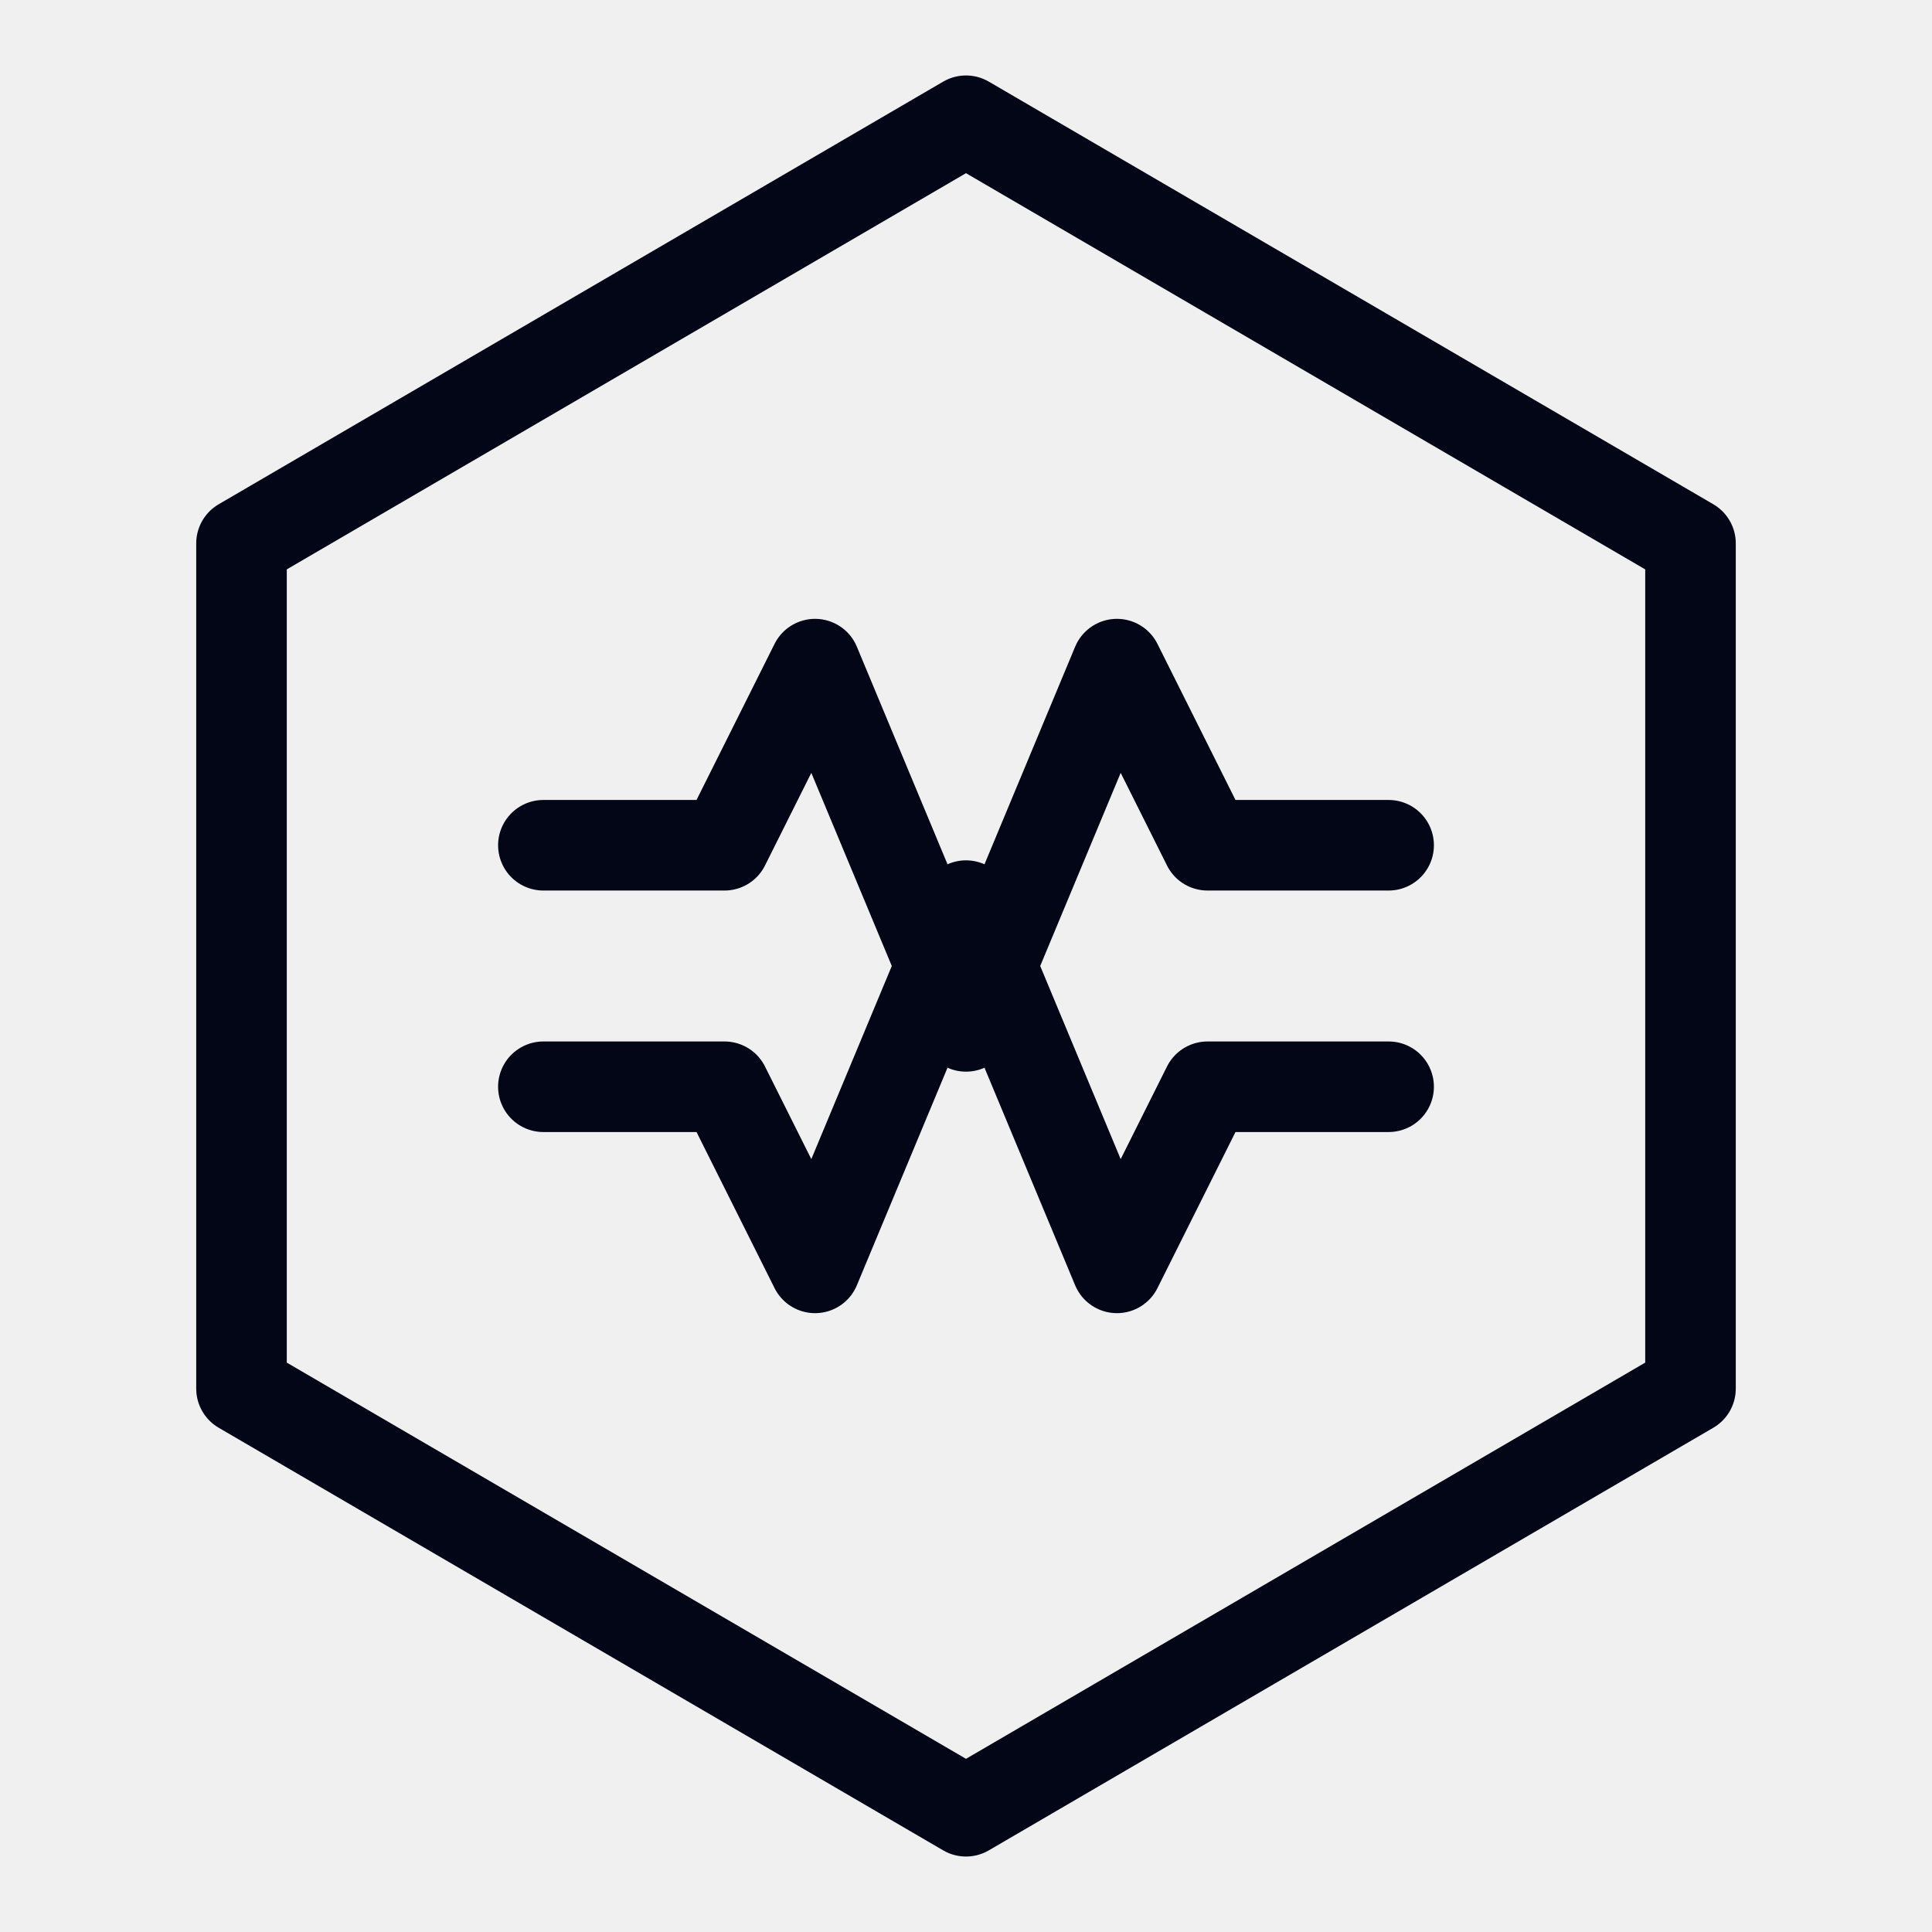
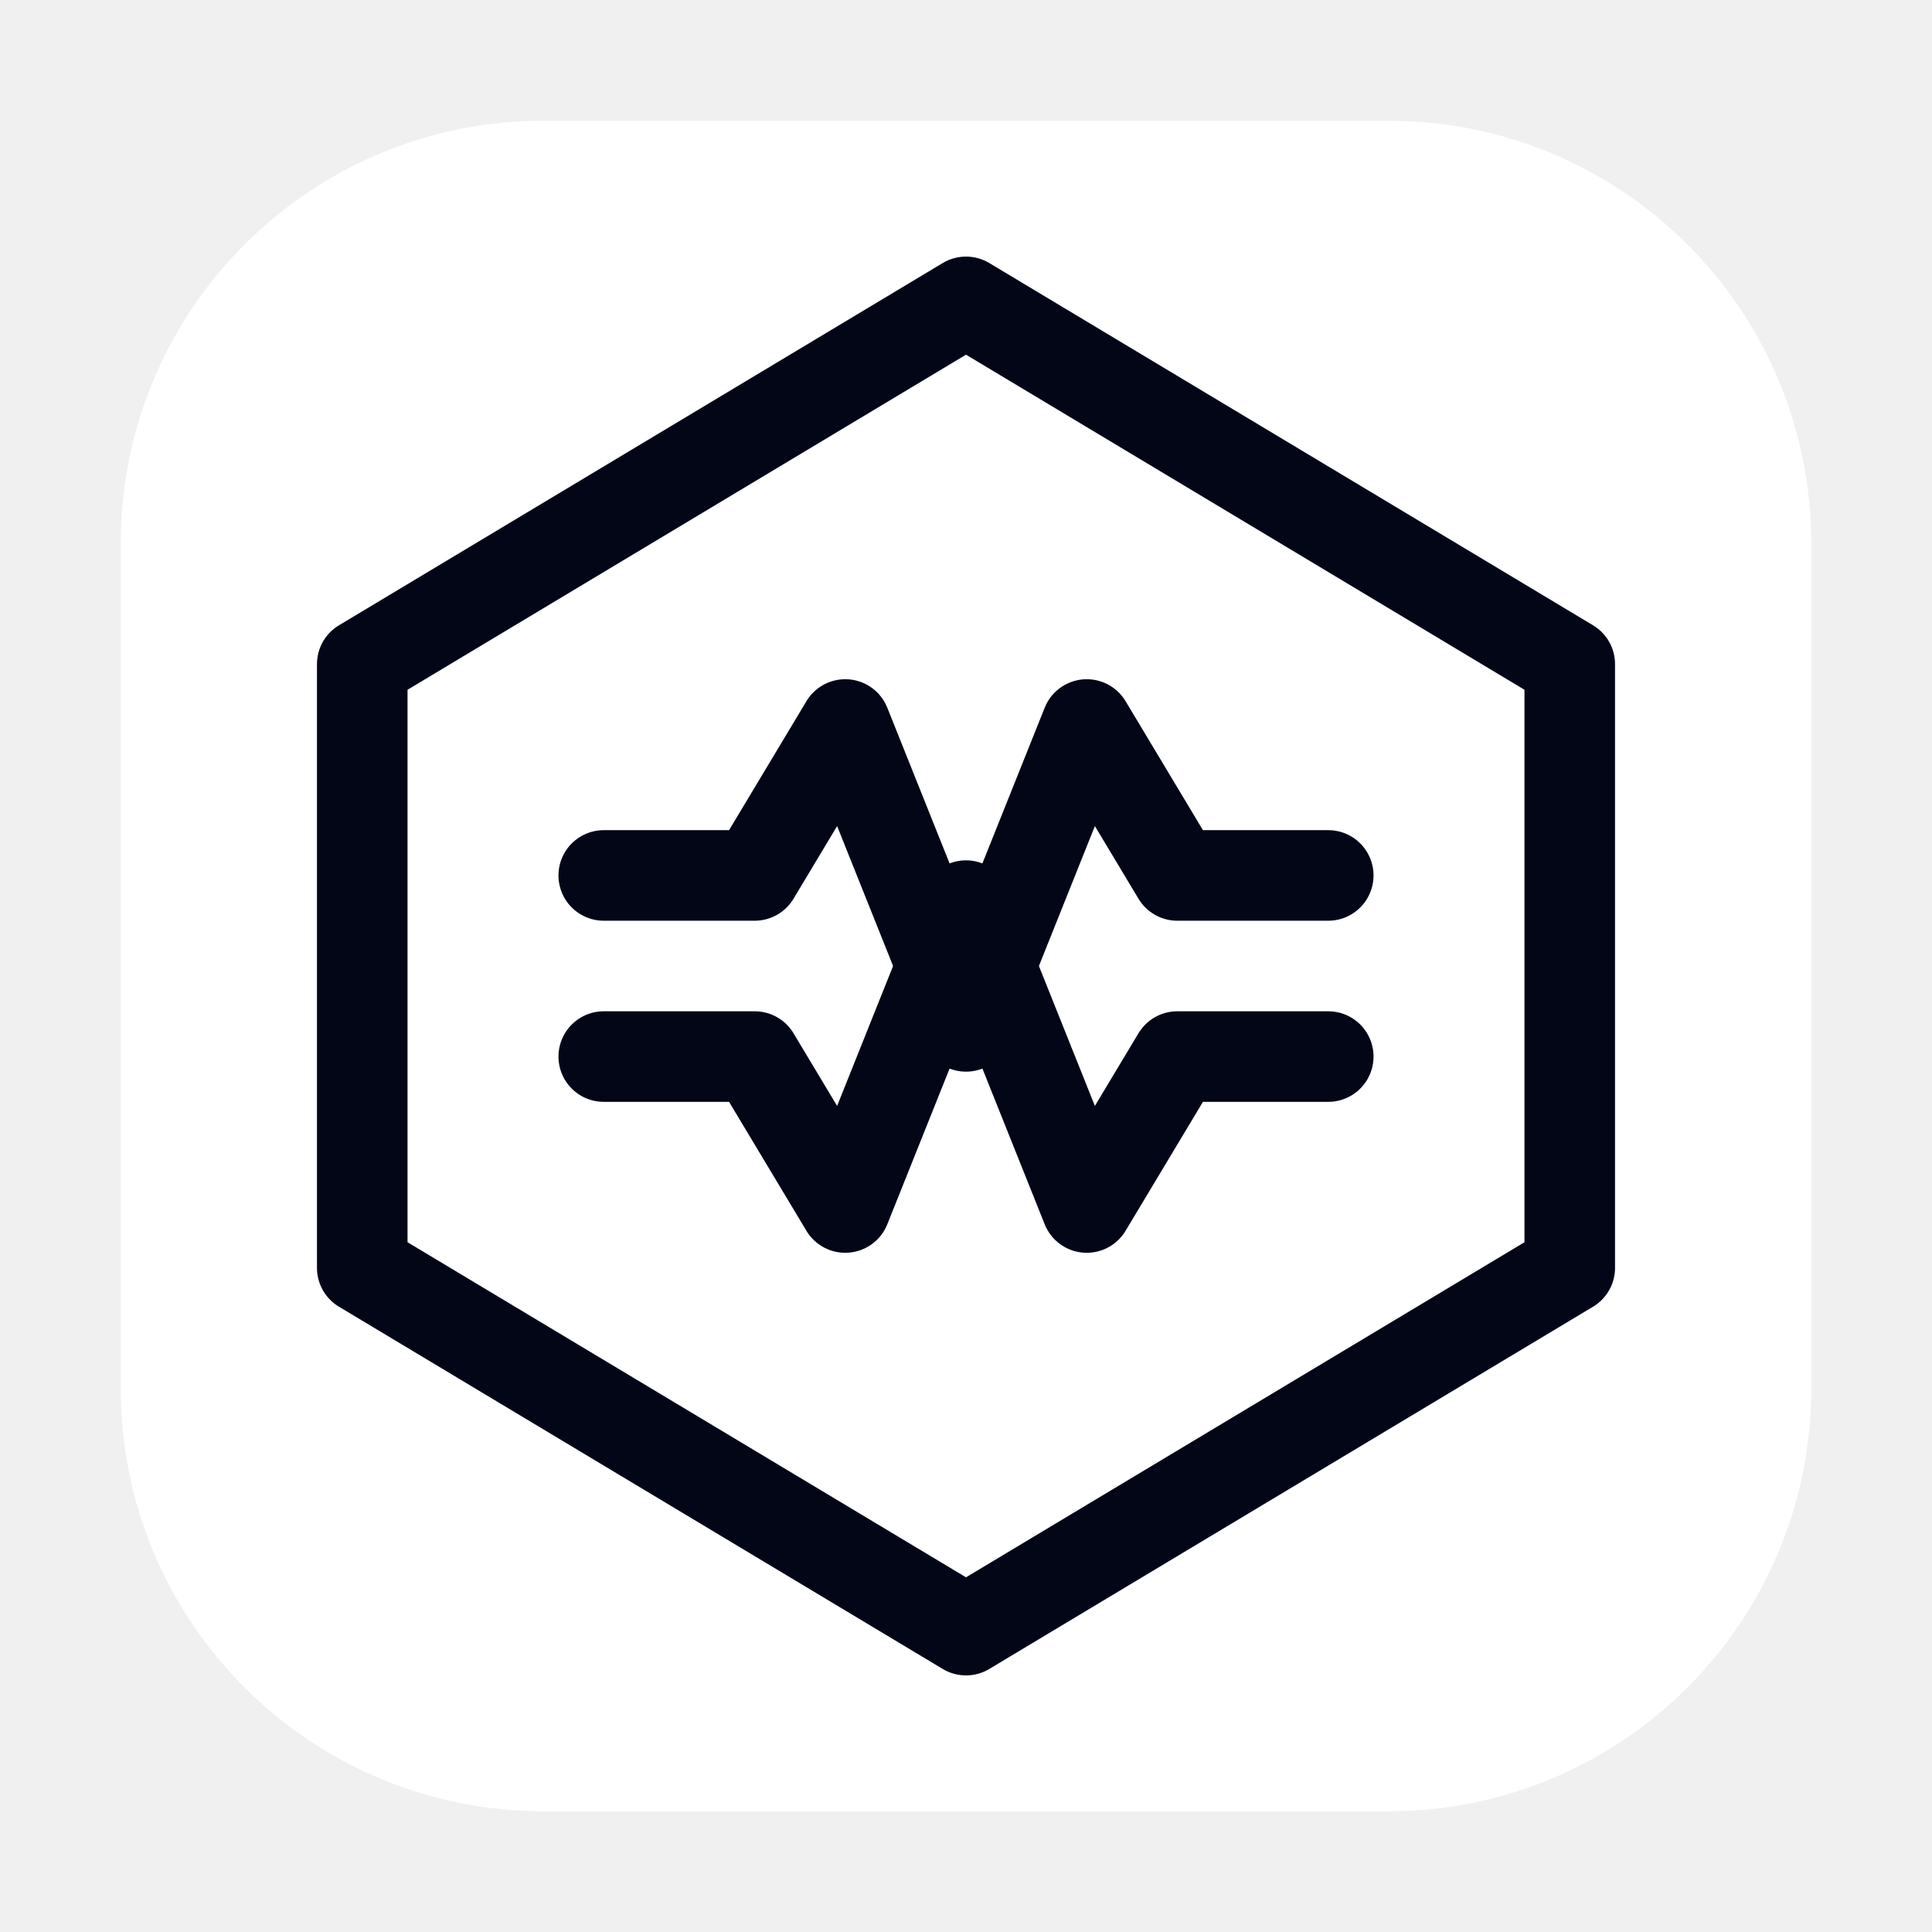
<svg xmlns="http://www.w3.org/2000/svg" width="32" height="32" viewBox="0 0 64 64" fill="none">
-   <path d="M32 4L56 18v28L32 60 8 46V18L32 4z" stroke="#020617" stroke-width="3" fill="none" stroke-linejoin="round" />
-   <path d="M18 28h6l3-6 5 12 5-12 3 6h6" stroke="#020617" stroke-width="3" fill="none" stroke-linecap="round" stroke-linejoin="round" />
-   <path d="M18 36h6l3 6 5-12 5 12 3-6h6" stroke="#020617" stroke-width="3" fill="none" stroke-linecap="round" stroke-linejoin="round" />
+   <rect x="4" y="4" width="56" height="56" rx="14" fill="#ffffff" />
+   <path d="M32 10L52 22v20L32 54 12 42V22L32 10z" stroke="#020617" stroke-width="3" fill="none" stroke-linejoin="round" />
+   <path d="M20 29h5l3-5 4 10 4-10 3 5h5" stroke="#020617" stroke-width="3" fill="none" stroke-linecap="round" stroke-linejoin="round" />
+   <path d="M20 35h5l3 5 4-10 4 10 3-5h5" stroke="#020617" stroke-width="3" fill="none" stroke-linecap="round" stroke-linejoin="round" />
</svg>
